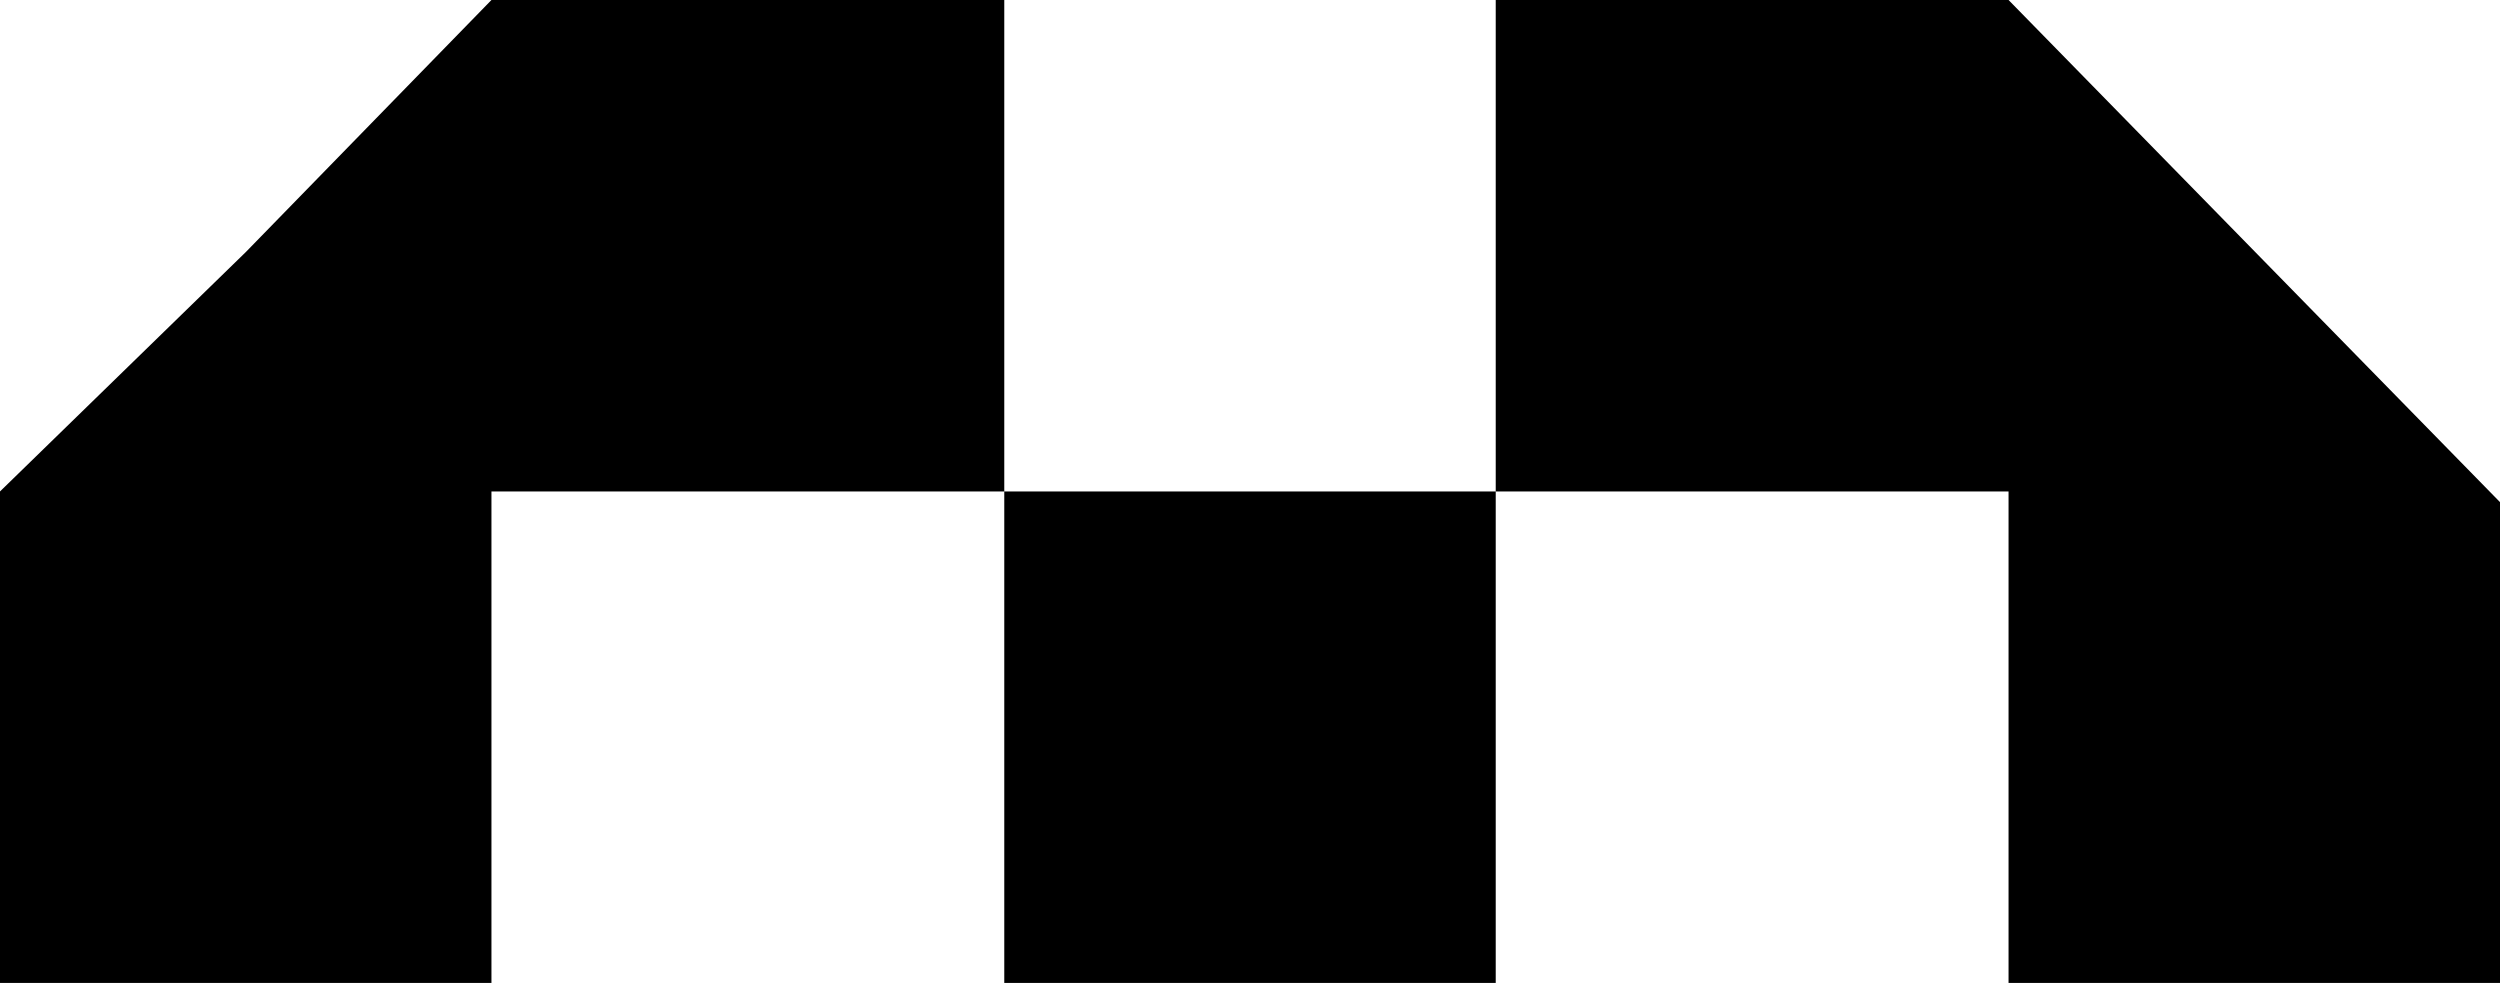
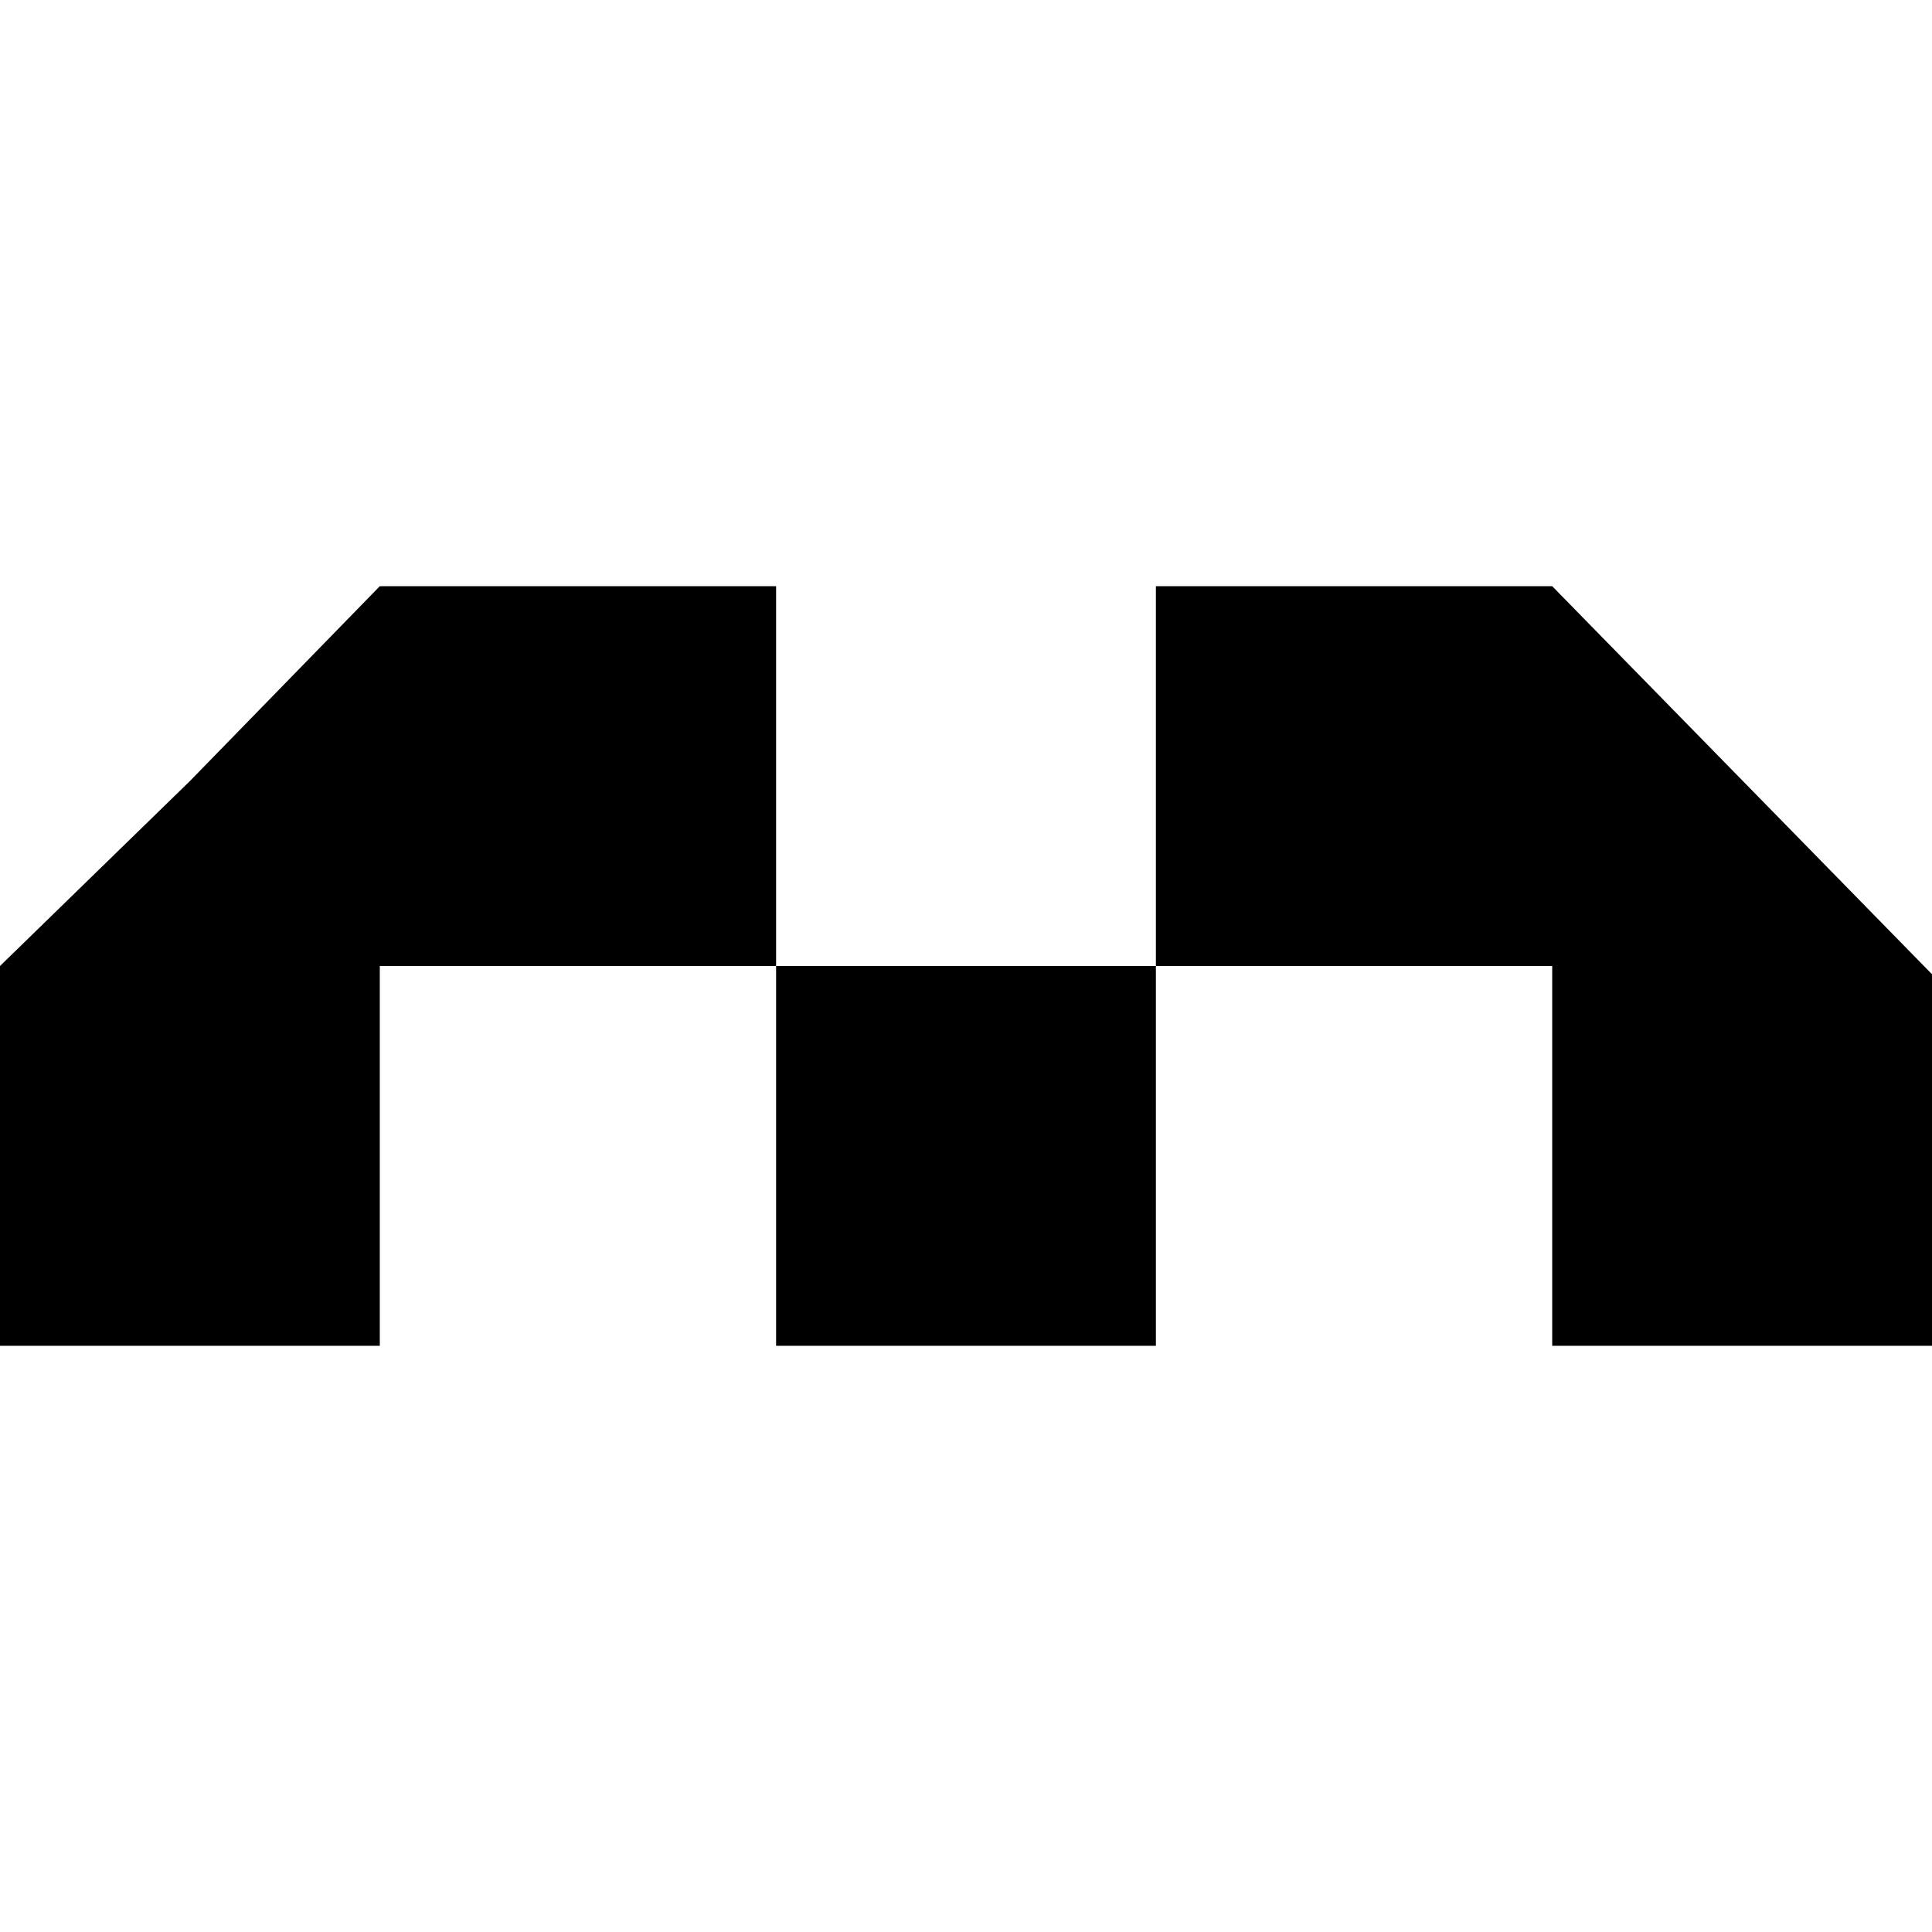
- <svg xmlns="http://www.w3.org/2000/svg" version="1.2" viewBox="0 0 117 46" width="117" height="46">
+ <svg xmlns="http://www.w3.org/2000/svg" version="1.2" viewBox="0 0 117 46" width="117" height="117">
  <style />
  <path d="m11.5 11.8l-11.5 11.2v23h23v-23h24v23h23v-23h24v23h23v-22.5l-23-23.5h-24v23h-23v-23h-24z" />
</svg>
